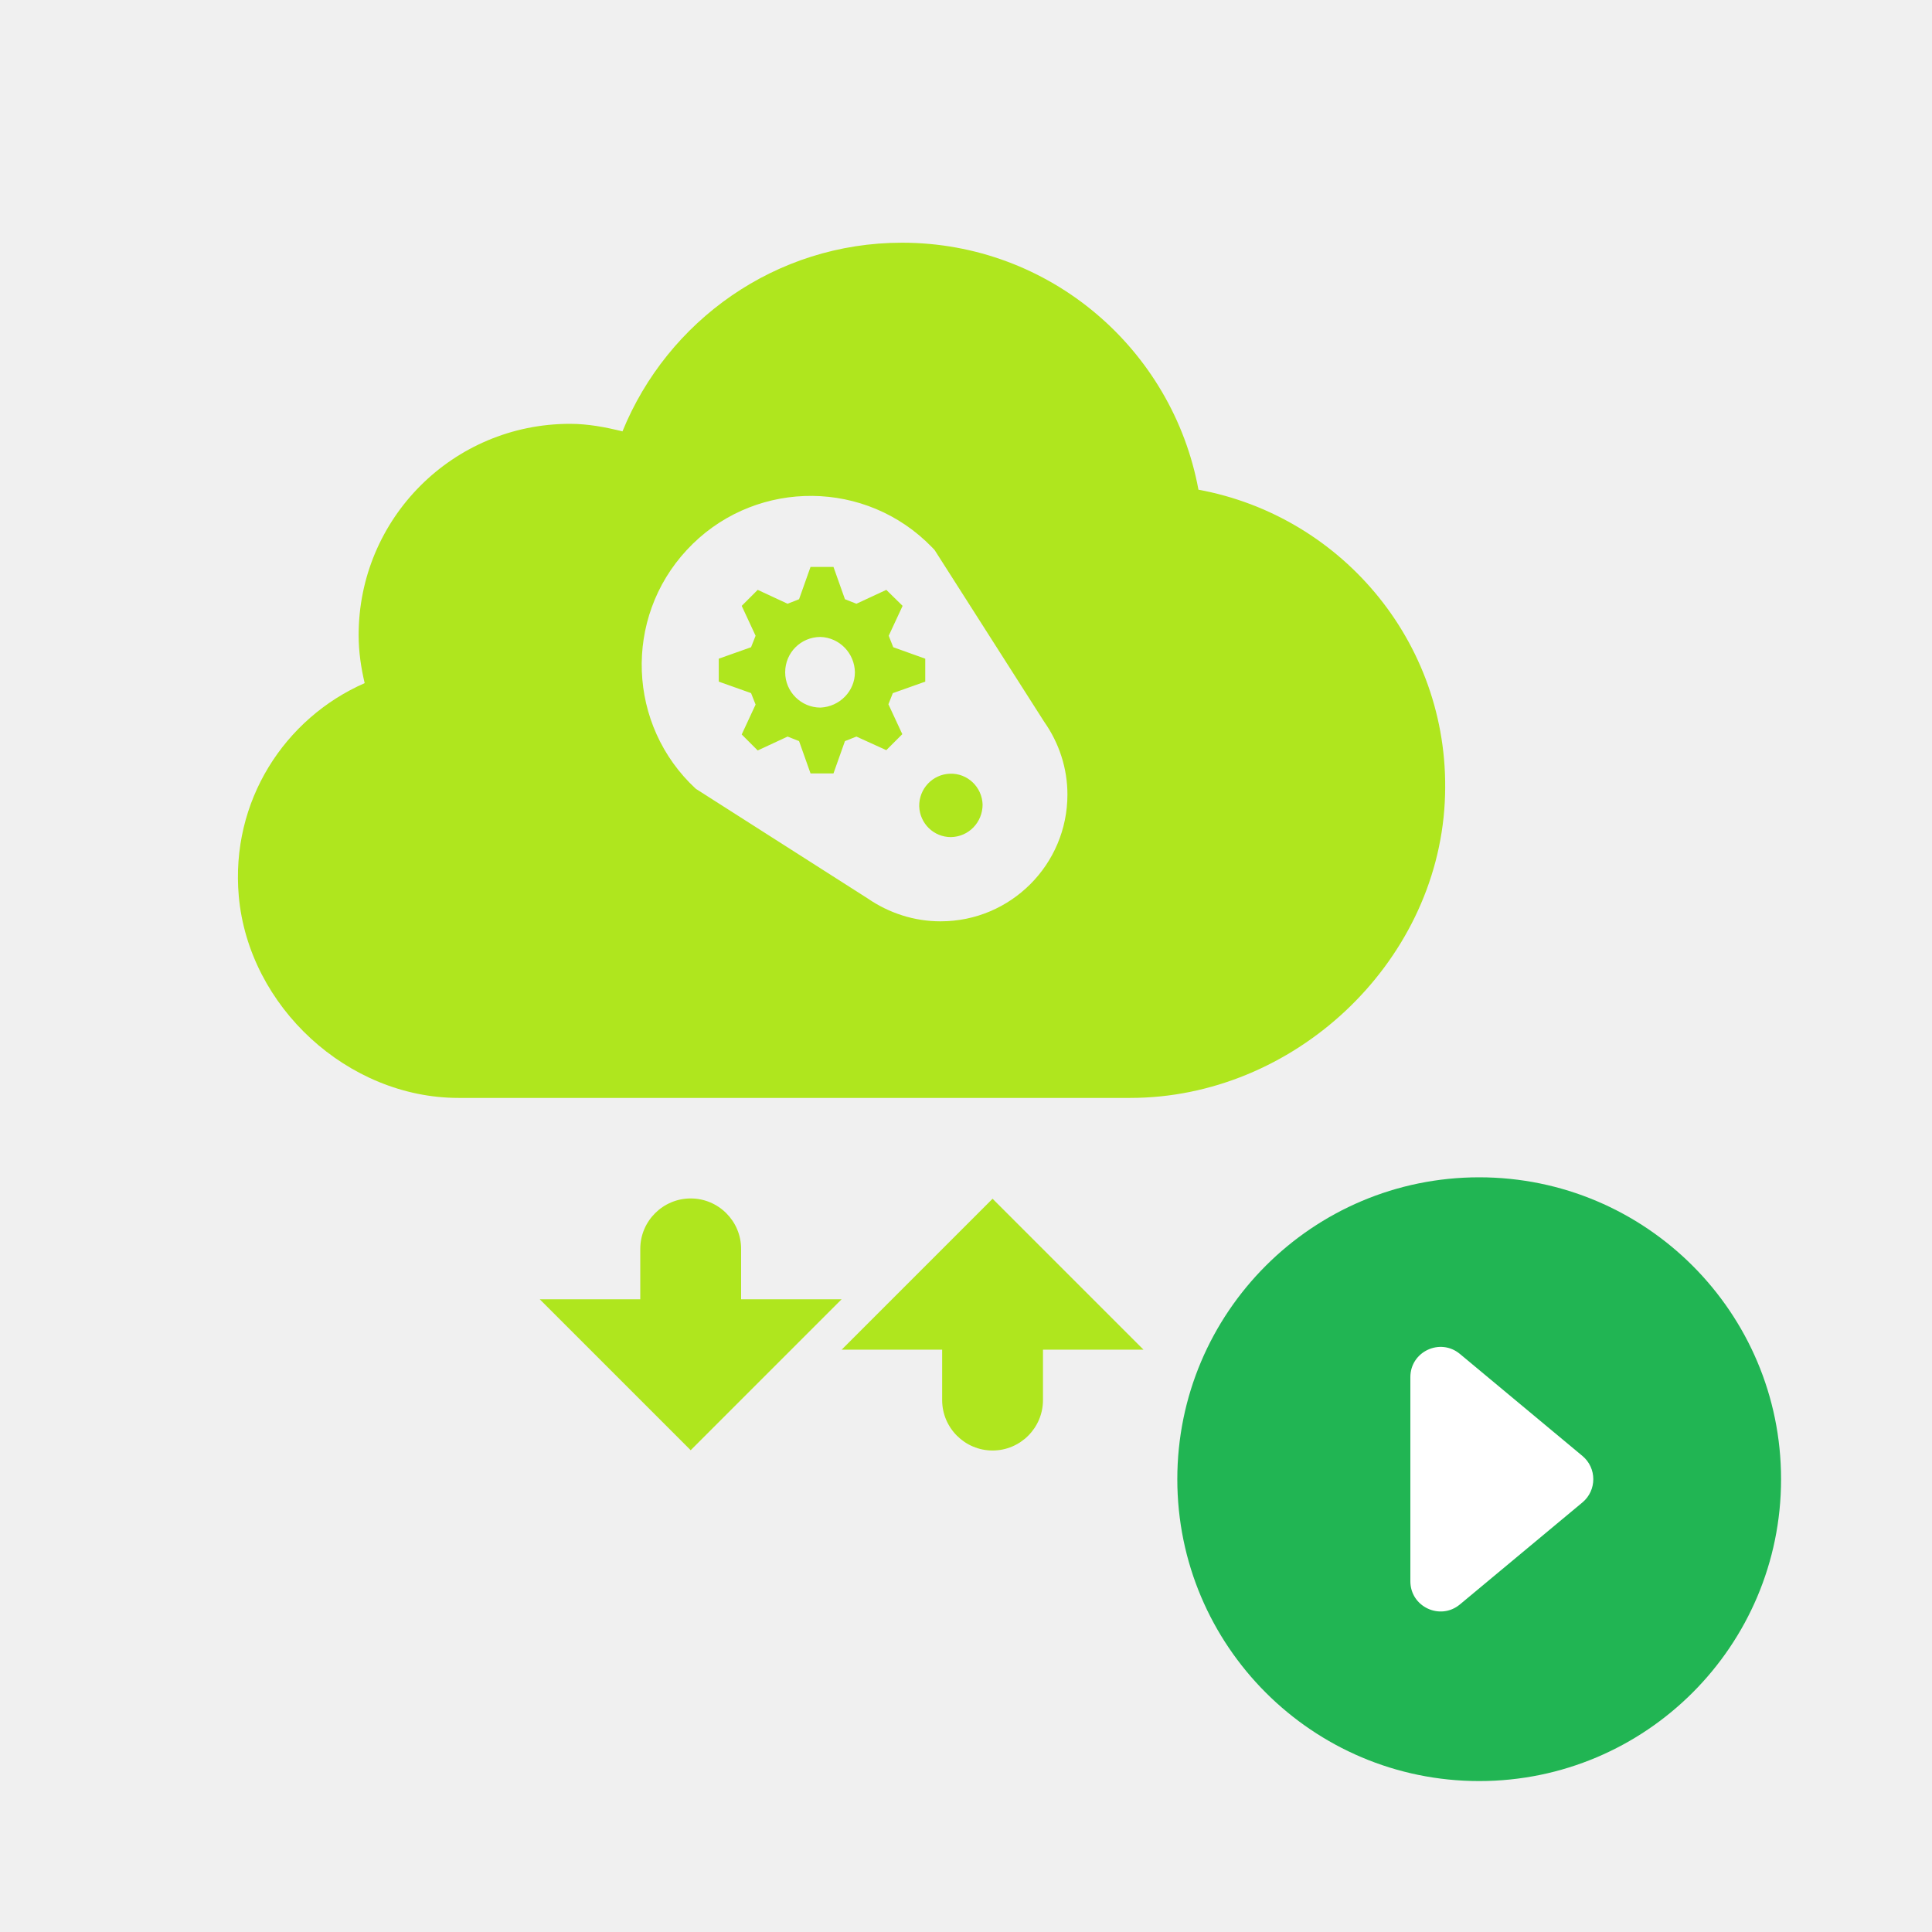
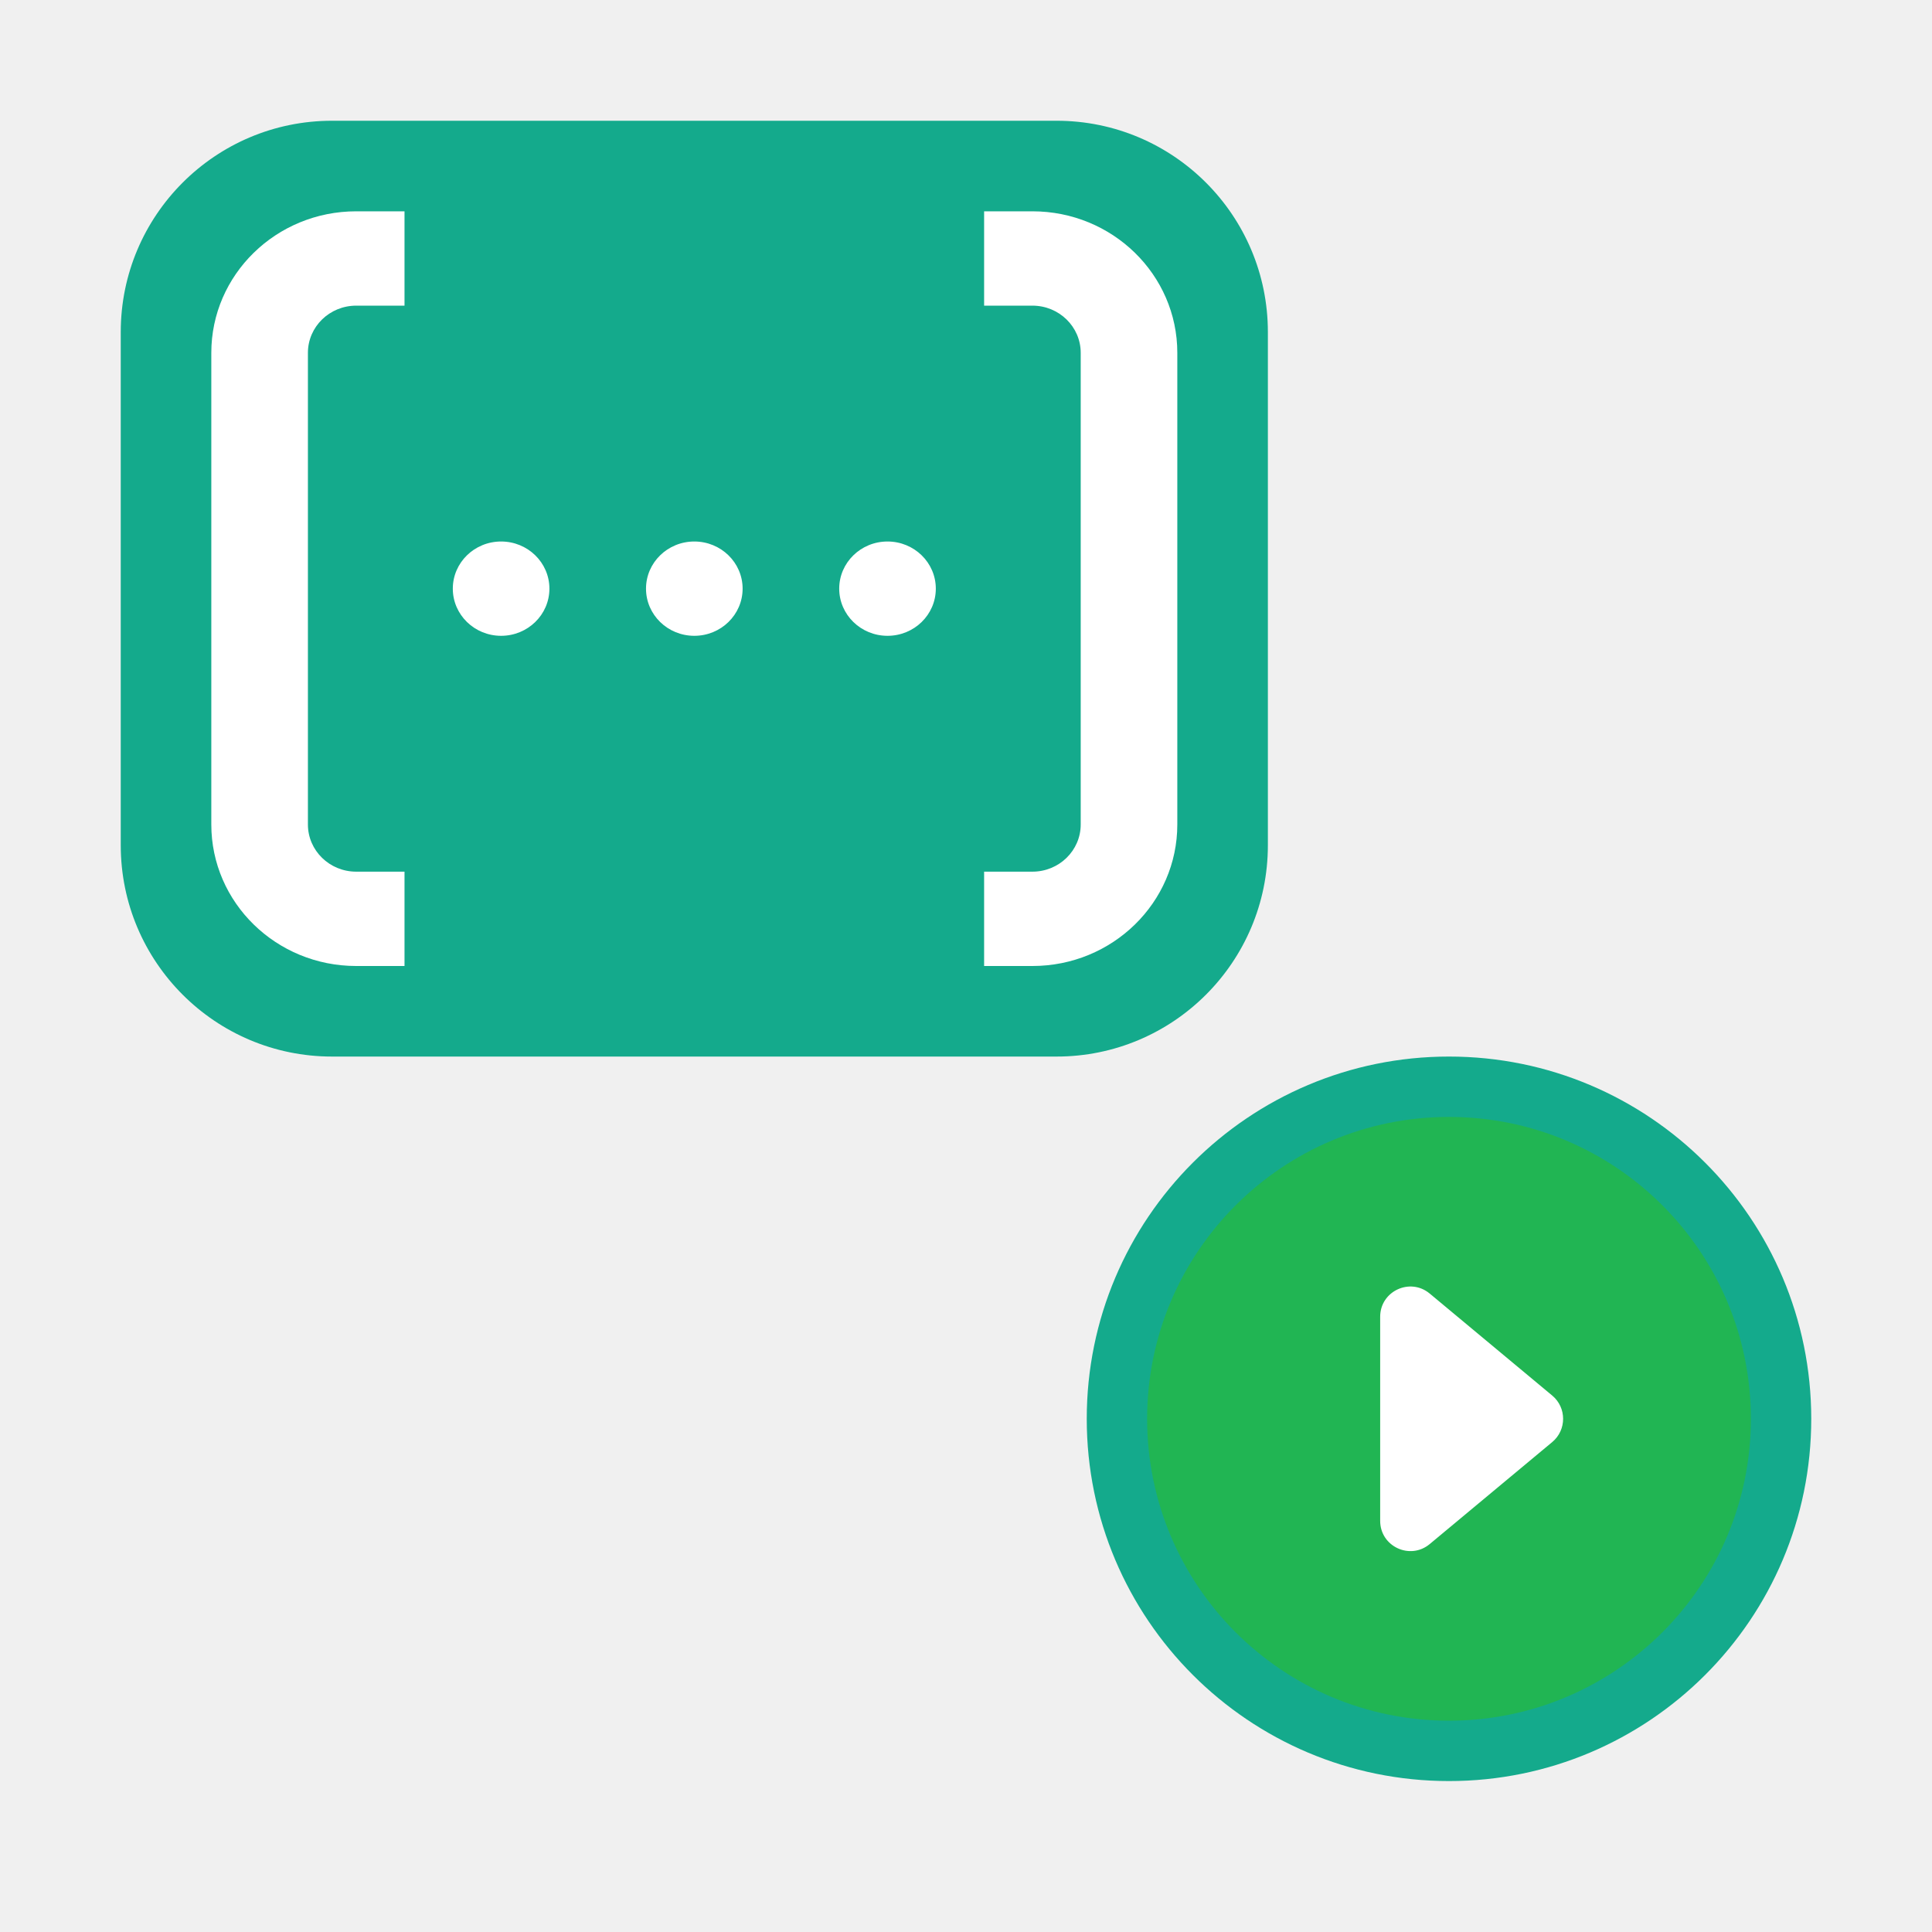
- <svg xmlns="http://www.w3.org/2000/svg" viewBox="0 0 64 64">
-   <g>
-     <path d="M39.7,16.22c-.86-4.65-4.92-8.18-9.82-8.18-4.19,0-7.77,2.59-9.26,6.25-.56-.14-1.14-.25-1.74-.25-3.87,0-7,3.13-7,7,0,.55.08,1.08.2,1.59-2.65,1.16-4.45,3.91-4.17,7.06.33,3.66,3.61,6.68,7.28,6.68h22.25c5.39,0,10.14-4.41,10.42-9.8.27-5.14-3.35-9.47-8.17-10.35ZM31.15,30.52c-.86,0-1.7-.27-2.41-.76l-5.69-3.63c-2.27-2.1-2.4-5.65-.3-7.91,2.1-2.27,5.65-2.4,7.91-.3.1.1.2.19.3.3l3.63,5.69c.5.71.77,1.55.77,2.41,0,2.32-1.88,4.2-4.2,4.2ZM32.88,39.71l5,5h-3.33v1.67c0,.92-.75,1.67-1.67,1.67s-1.67-.75-1.67-1.67v-1.67h-3.33l5-5ZM27.88,43.04l-5,5-5-5h3.33v-1.67c0-.92.75-1.67,1.67-1.67s1.67.75,1.67,1.67v1.67h3.33ZM29.58,22.96l1.07-.38v-.76l-1.06-.38-.15-.38.46-.99-.54-.53-.99.46-.38-.15-.38-1.07h-.76l-.38,1.07-.38.15-.99-.46-.53.53.46.99-.15.38-1.07.38v.76l1.07.38.15.38-.46.99.53.53.99-.46.38.15.38,1.07h.76l.38-1.07.38-.15.99.45.53-.53-.46-.99.15-.38ZM27.18,23.44c-.64,0-1.17-.52-1.17-1.17s.52-1.17,1.17-1.17c.63.02,1.13.54,1.14,1.17,0,.63-.51,1.14-1.14,1.17ZM32.55,26.65c0,.59-.46,1.07-1.05,1.08-.57,0-1.03-.45-1.05-1.02-.01-.58.44-1.06,1.02-1.08s1.06.44,1.08,1.02Z" fill="#afe61e" />
-   </g>
-   <path d="m49,39c-5.52,0-10,4.48-10,10s4.48,10,10,10,10-4.48,10-10-4.48-10-10-10Z" fill="#21b553" />
-   <path d="m52.42,48.23l-4.06-3.38c-.65-.54-1.64-.08-1.64.77v6.76c0,.85.99,1.31,1.64.77l4.06-3.38c.48-.4.48-1.14,0-1.54Z" fill="#fff" />
+ <svg xmlns="http://www.w3.org/2000/svg" width="64" height="64" viewBox="0 0 64 64" fill="none">
+   <rect x="4" y="4" width="38" height="31" rx="7" fill="#14AA8C" />
+   <path d="M13.4 10.125H11.8C10.916 10.125 10.2 10.825 10.2 11.688V27.312C10.2 28.175 10.916 28.875 11.8 28.875H13.4V32H11.8C9.149 32 7 29.901 7 27.312V11.688C7 9.099 9.149 7 11.8 7H13.4V10.125Z" fill="white" />
+   <path d="M34.2 7C36.851 7 39 9.099 39 11.688V27.312C39 29.901 36.851 32 34.2 32H32.6V28.875H34.2C35.084 28.875 35.8 28.175 35.8 27.312V11.688C35.8 10.825 35.084 10.125 34.2 10.125H32.6V7H34.2Z" fill="white" />
+   <path d="M16.6 17.938C17.483 17.938 18.2 18.637 18.2 19.5C18.2 20.363 17.483 21.062 16.6 21.062C15.716 21.062 15 20.363 15 19.5C15 18.637 15.716 17.938 16.6 17.938Z" fill="white" />
+   <path d="M23 17.938C23.884 17.938 24.6 18.637 24.6 19.5C24.6 20.363 23.884 21.062 23 21.062C22.116 21.062 21.4 20.363 21.4 19.5C21.4 18.637 22.116 17.938 23 17.938Z" fill="white" />
+   <path d="M29.4 17.938C30.284 17.938 31 18.637 31 19.5C31 20.363 30.284 21.062 29.4 21.062C28.517 21.062 27.8 20.363 27.8 19.5C27.8 18.637 28.517 17.938 29.4 17.938Z" fill="white" />
+   <path d="M48 59C54.627 59 60 53.627 60 47C60 40.373 54.627 35 48 35C41.373 35 36 40.373 36 47C36 53.627 41.373 59 48 59Z" fill="#14AA8C" />
+   <path d="M48 37C42.48 37 38 41.48 38 47C38 52.52 42.48 57 48 57C53.52 57 58 52.52 58 47C58 41.48 53.52 37 48 37Z" fill="#21B553" />
+   <path d="M51.42 46.23L47.36 42.85C46.71 42.31 45.72 42.77 45.72 43.62V50.38C45.72 51.23 46.71 51.69 47.36 51.15L51.42 47.77C51.9 47.37 51.9 46.63 51.42 46.23Z" fill="white" />
</svg>
